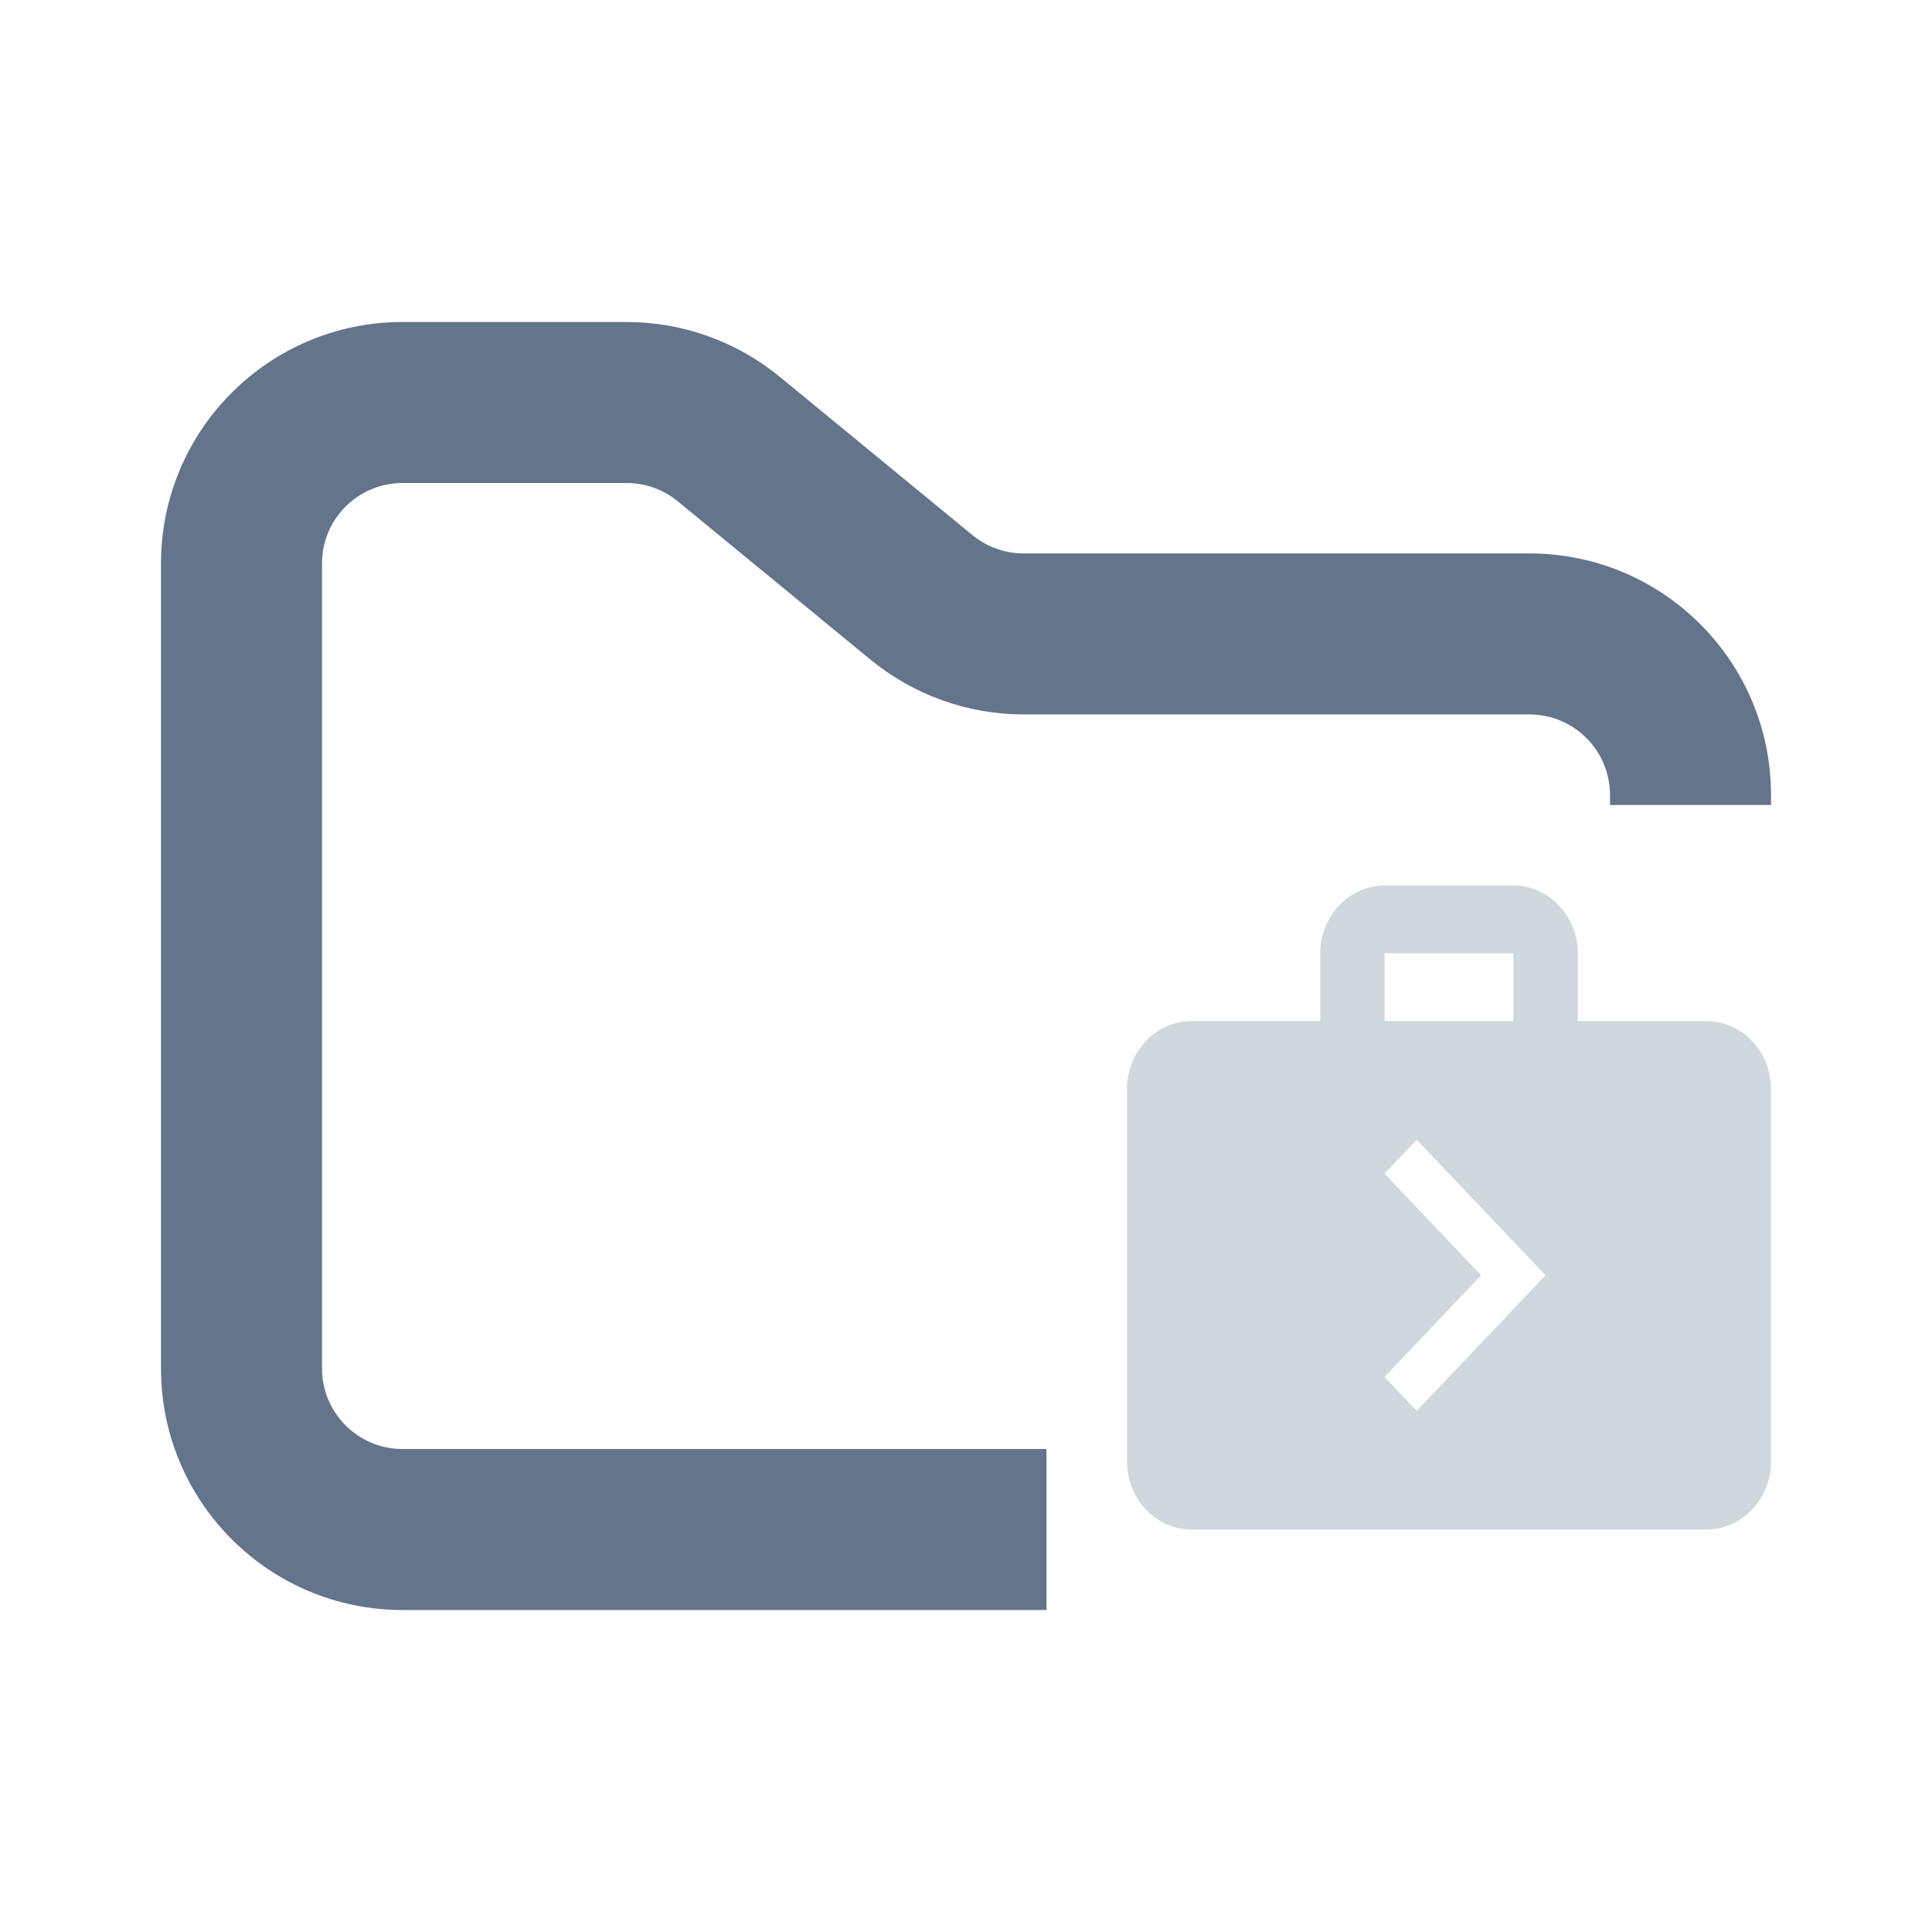
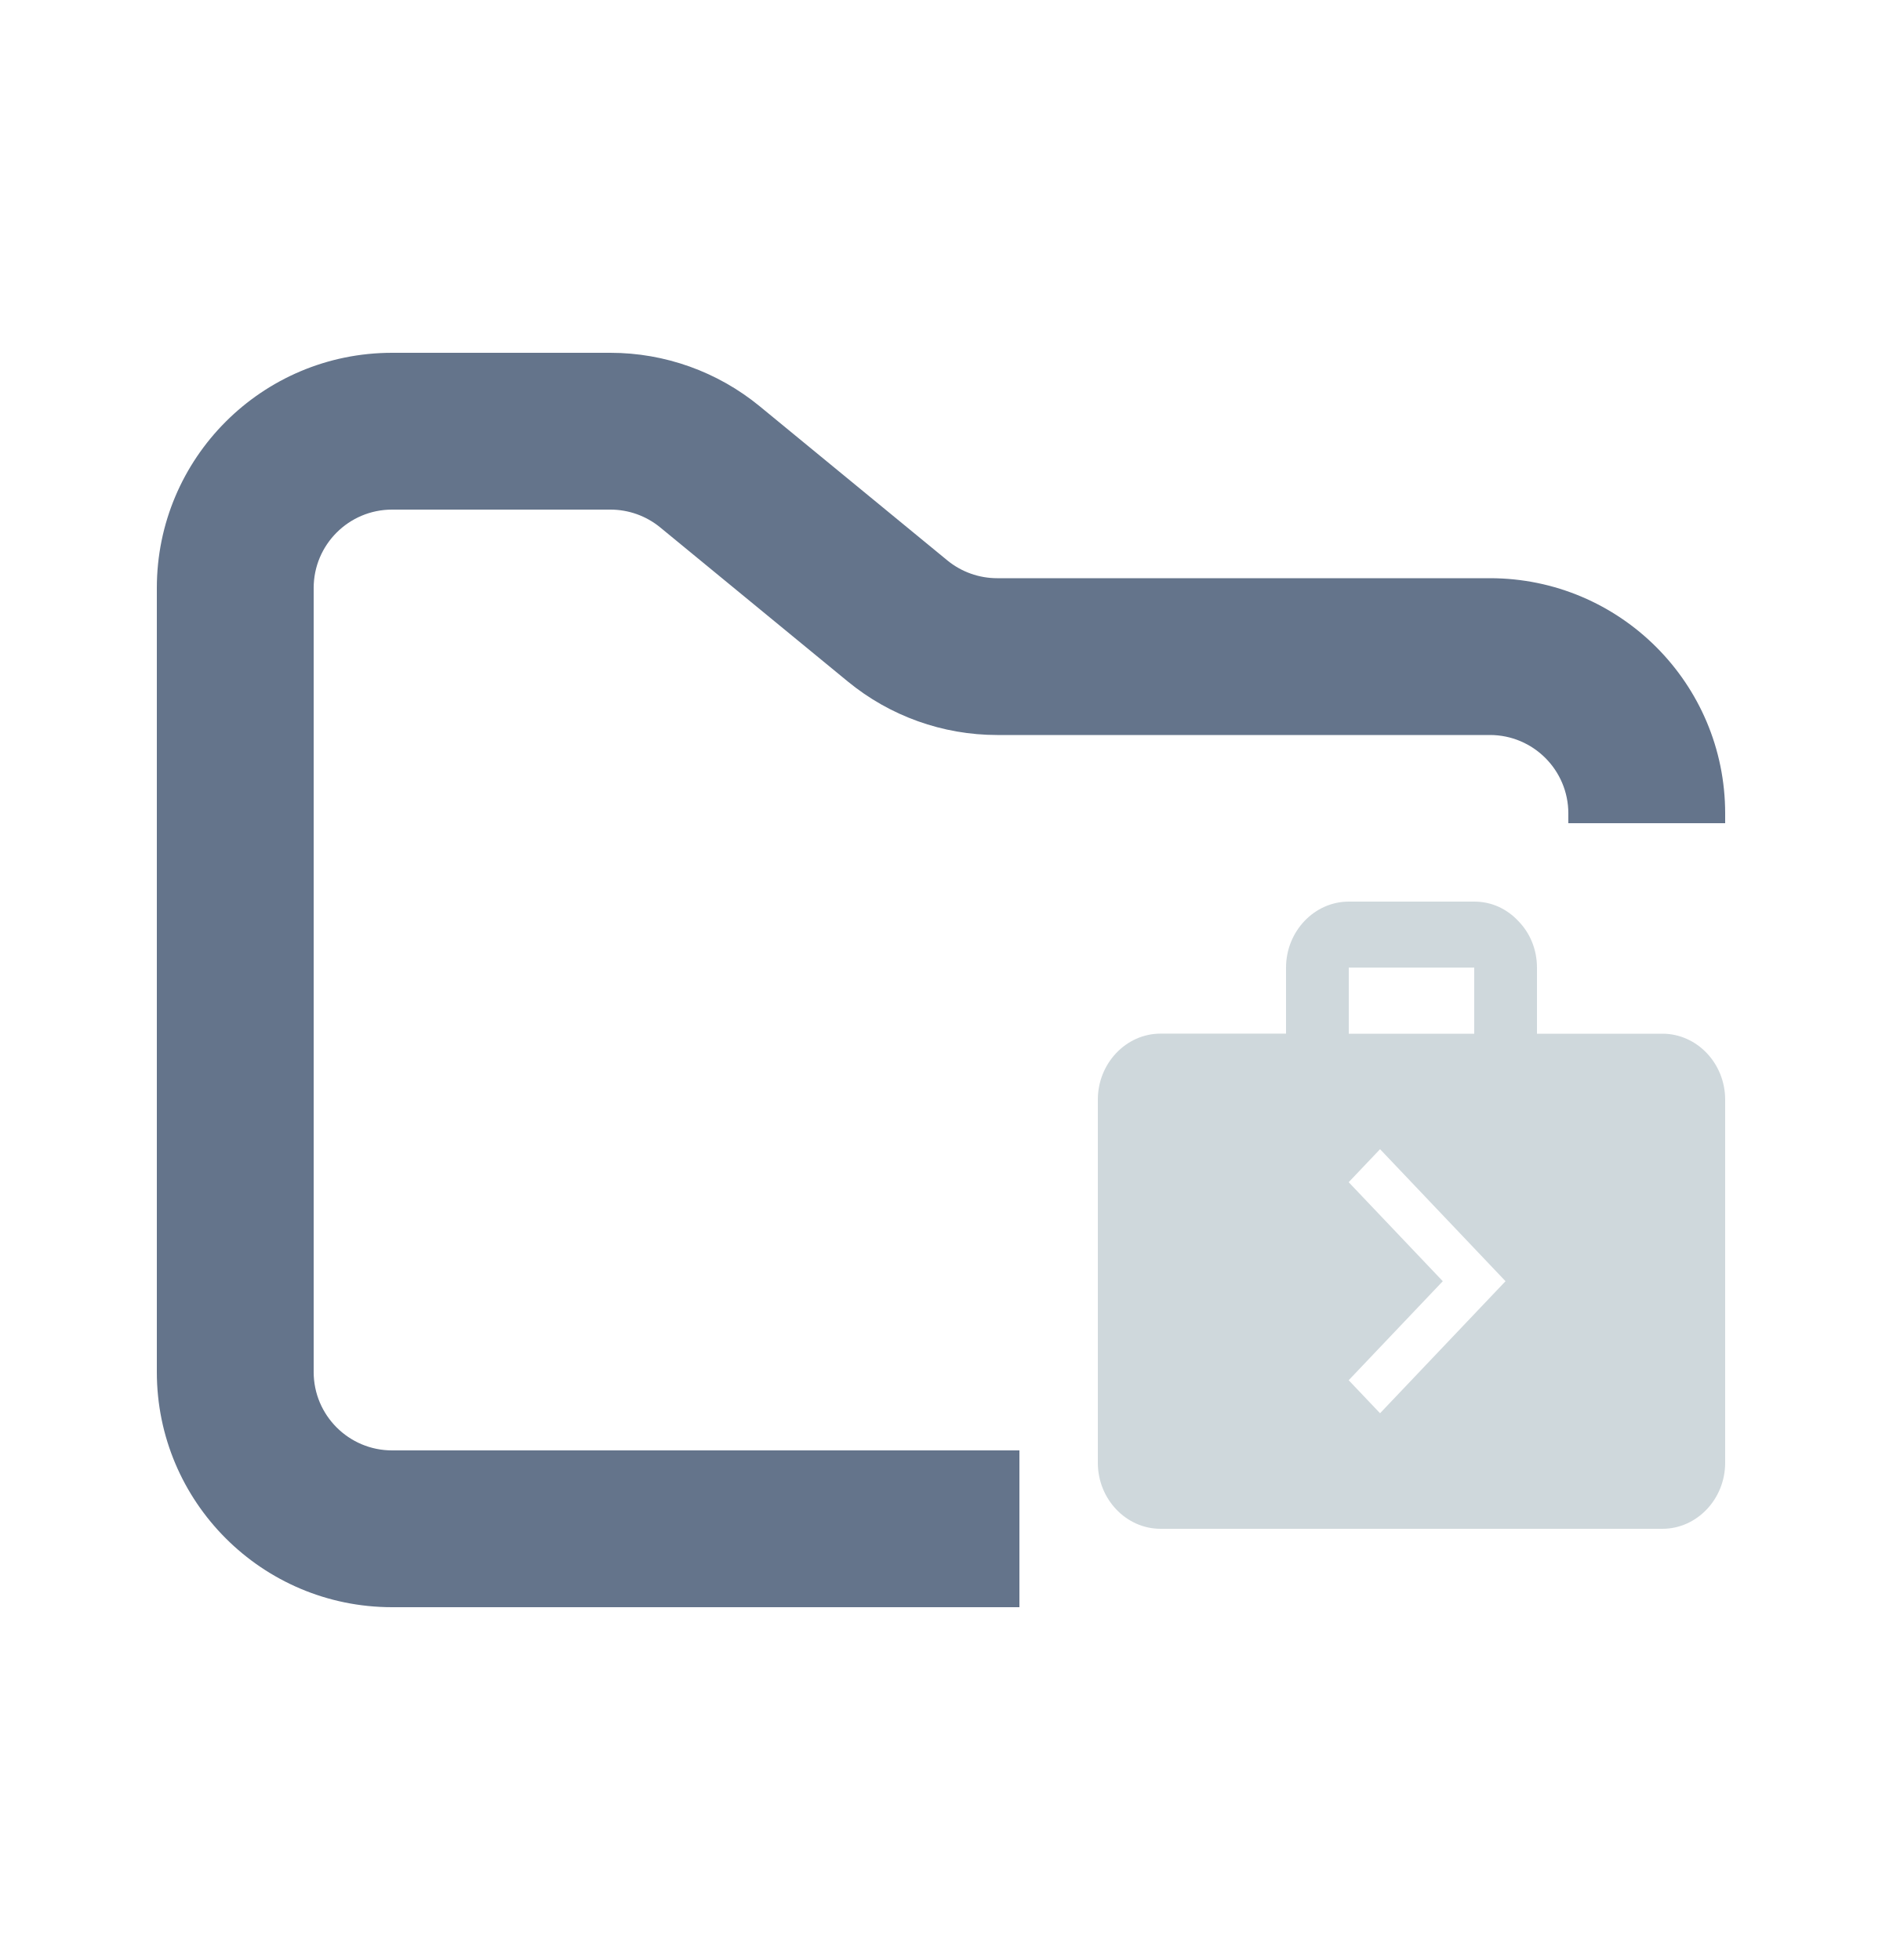
- <svg xmlns="http://www.w3.org/2000/svg" width="24" height="24" viewBox="0 0 24 24" fill="none">
-   <path fill-rule="evenodd" clip-rule="evenodd" d="M5 4C3.343 4 2 5.343 2 7V17C2 18.657 3.343 20 5 20H13V18H5C4.448 18 4 17.552 4 17V7C4 6.448 4.448 6 5 6H7.784C8.015 6 8.24 6.08 8.419 6.227L10.812 8.193C11.349 8.634 12.022 8.875 12.716 8.875H19C19.552 8.875 20 9.323 20 9.875V10H22V9.875C22 8.218 20.657 6.875 19 6.875H12.716C12.485 6.875 12.26 6.795 12.081 6.648L9.688 4.682C9.151 4.241 8.478 4 7.784 4H5Z" fill="#64748B" />
-   <path fill-rule="evenodd" clip-rule="evenodd" d="M21.2 12.685H19.6V11.842C19.6 11.611 19.512 11.401 19.363 11.249C19.29 11.17 19.202 11.107 19.106 11.064C19.009 11.021 18.905 11 18.8 11H17.2C16.76 11 16.4 11.38 16.4 11.842V12.684H14.8C14.359 12.684 14 13.064 14 13.526V18.158C14 18.62 14.359 19 14.8 19H21.2C21.64 19 22 18.62 22 18.158V13.527C22 13.063 21.64 12.685 21.2 12.685ZM17.2 11.842H18.8V12.685H17.2V11.842ZM17.599 17.526L17.199 17.105L18.399 15.842L17.199 14.579L17.599 14.158L19.199 15.842L17.599 17.526Z" fill="#CFD8DC" />
+ <svg xmlns="http://www.w3.org/2000/svg" width="24" height="25" viewBox="0 0 24 25" fill="none">
+   <path fill-rule="evenodd" clip-rule="evenodd" d="M5 4.5C3.343 4.5 2 5.843 2 7.5V17.5C2 19.157 3.343 20.5 5 20.5H13V18.5H5C4.448 18.5 4 18.052 4 17.5V7.5C4 6.948 4.448 6.5 5 6.5H7.784C8.015 6.5 8.24 6.58 8.419 6.727L10.812 8.693C11.349 9.134 12.022 9.375 12.716 9.375H19C19.552 9.375 20 9.823 20 10.375V10.5H22V10.375C22 8.718 20.657 7.375 19 7.375H12.716C12.485 7.375 12.26 7.295 12.081 7.148L9.688 5.182C9.151 4.741 8.478 4.5 7.784 4.5H5Z" fill="#64748B" />
+   <path fill-rule="evenodd" clip-rule="evenodd" d="M21.2 13.185H19.6V12.342C19.6 12.111 19.512 11.901 19.363 11.749C19.29 11.67 19.202 11.607 19.106 11.564C19.009 11.521 18.905 11.5 18.8 11.5H17.2C16.76 11.5 16.4 11.88 16.4 12.342V13.184H14.8C14.359 13.184 14 13.564 14 14.026V18.658C14 19.12 14.359 19.5 14.8 19.5H21.2C21.64 19.5 22 19.12 22 18.658V14.027C22 13.563 21.64 13.185 21.2 13.185ZM17.2 12.342H18.8V13.185H17.2V12.342ZM17.599 18.026L17.199 17.605L18.399 16.342L17.199 15.079L17.599 14.658L19.199 16.342L17.599 18.026Z" fill="#CFD8DC" />
</svg>
